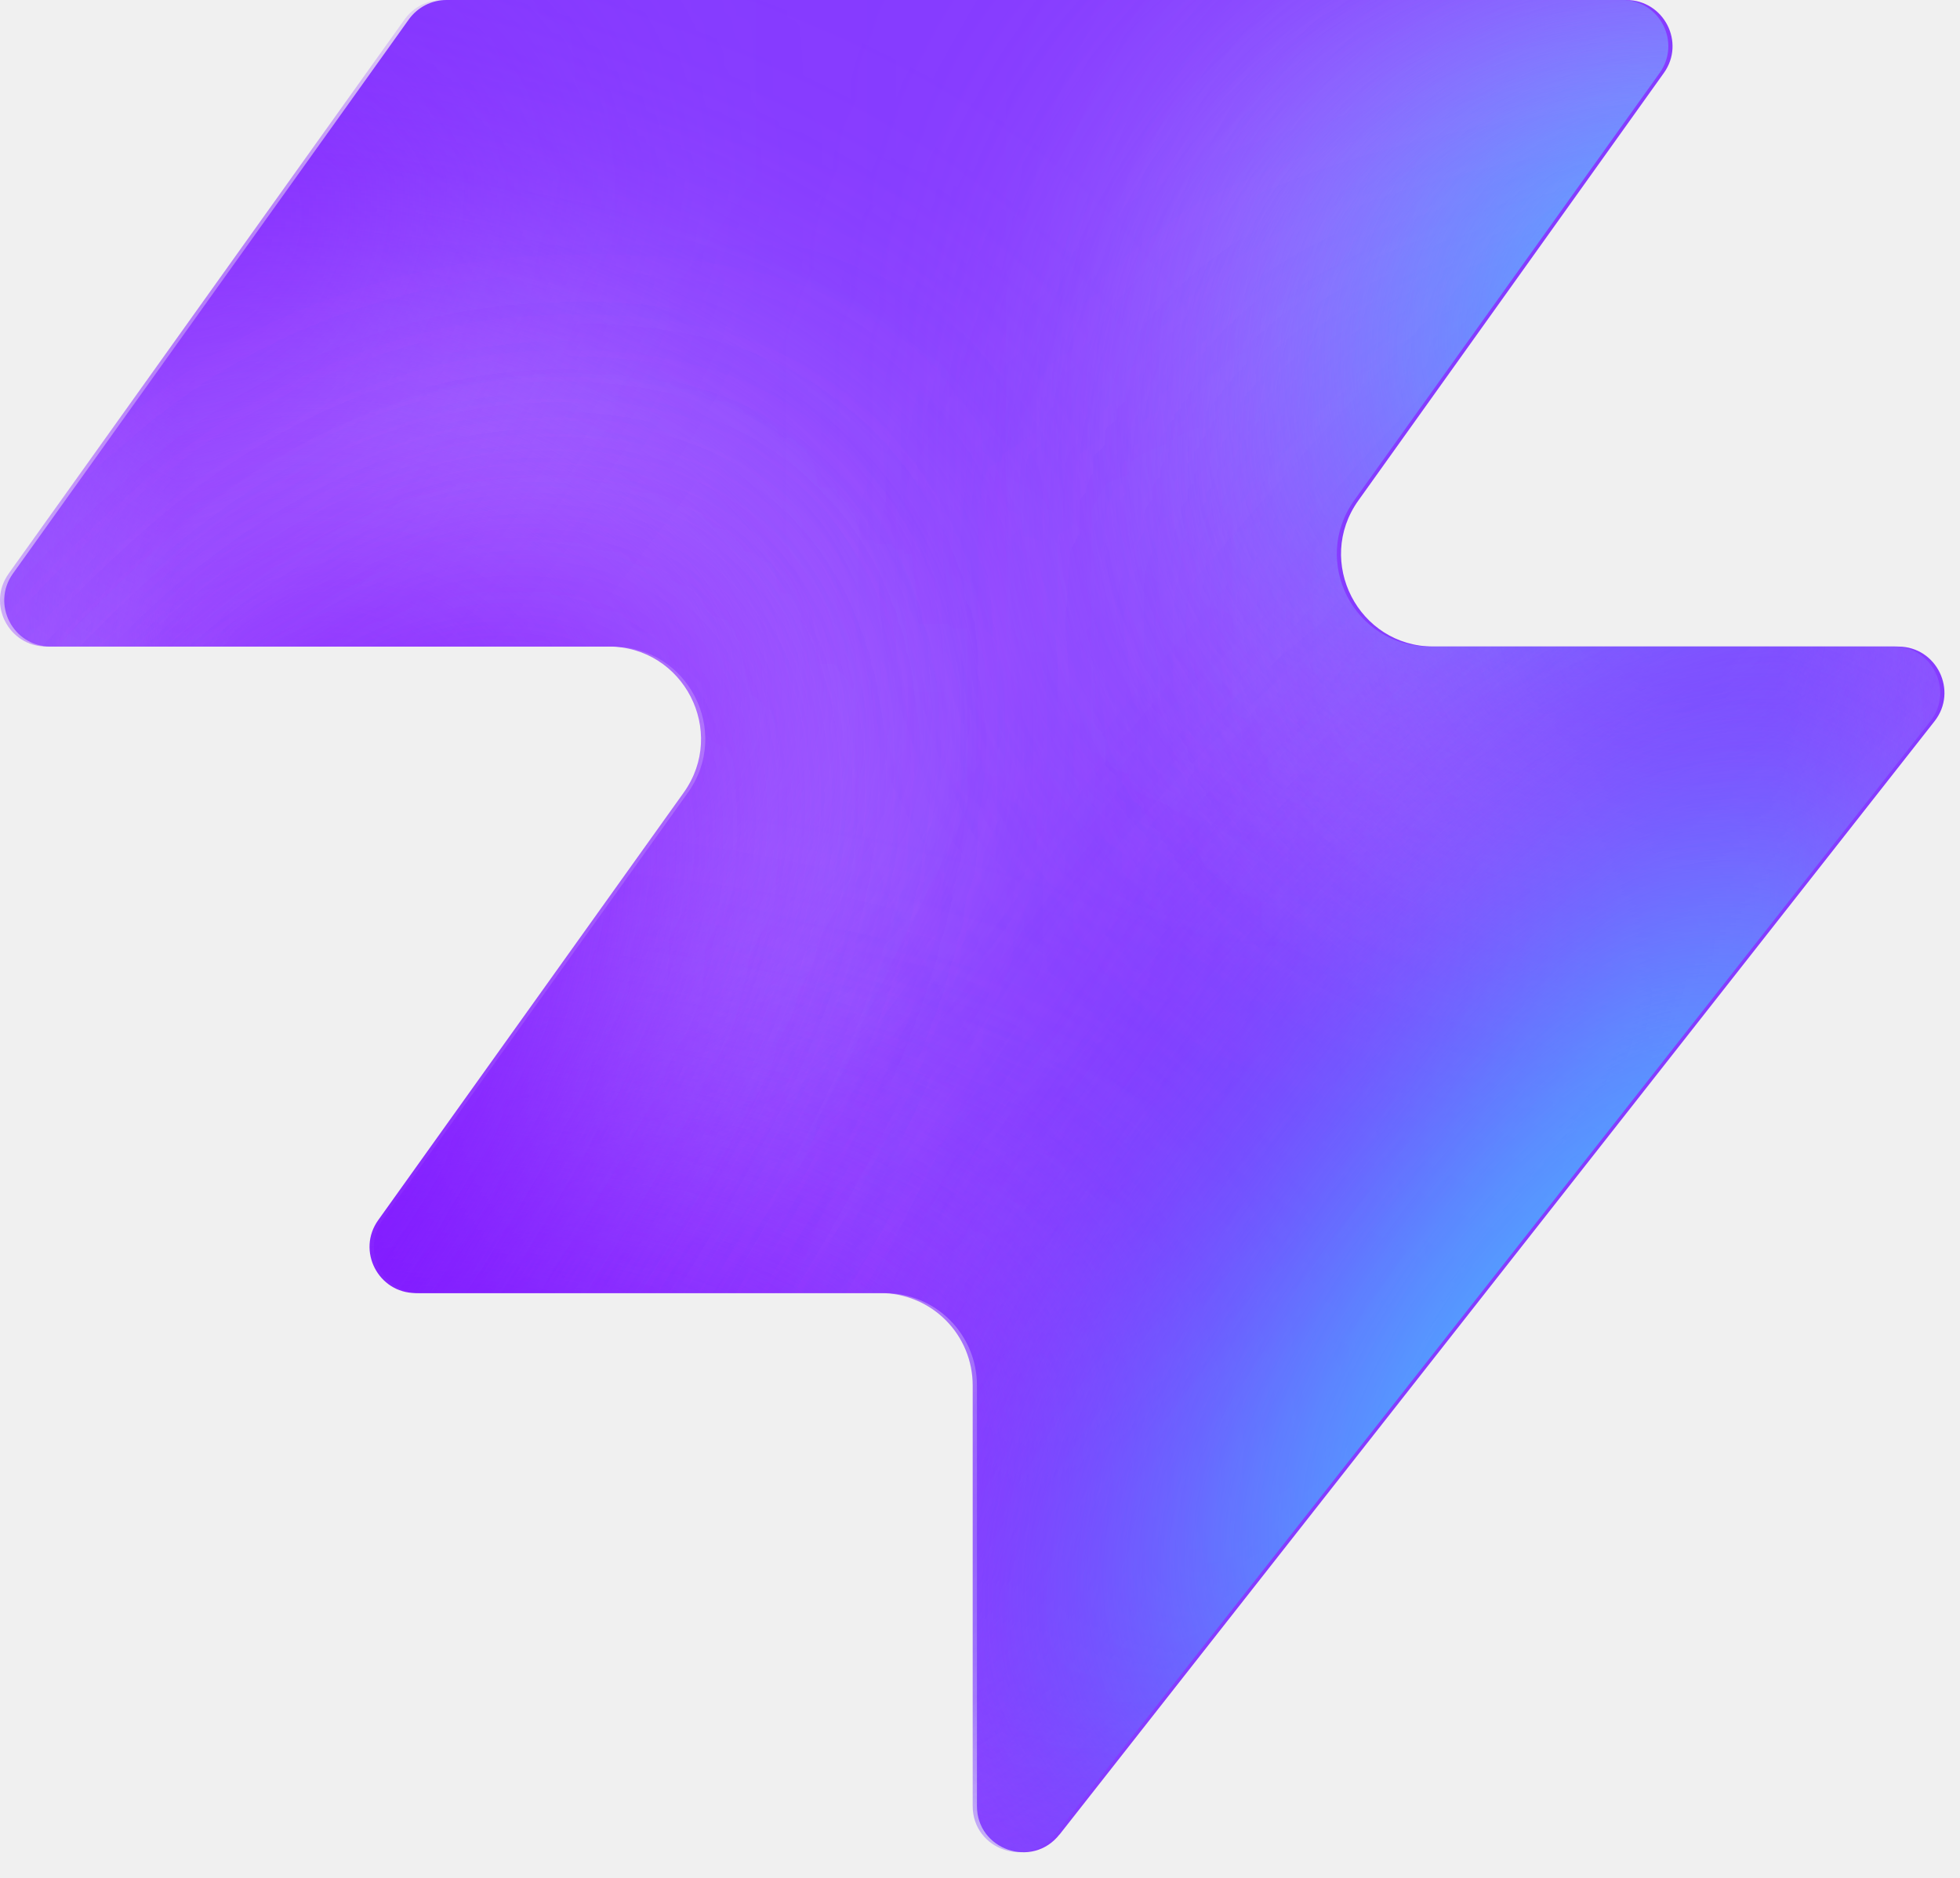
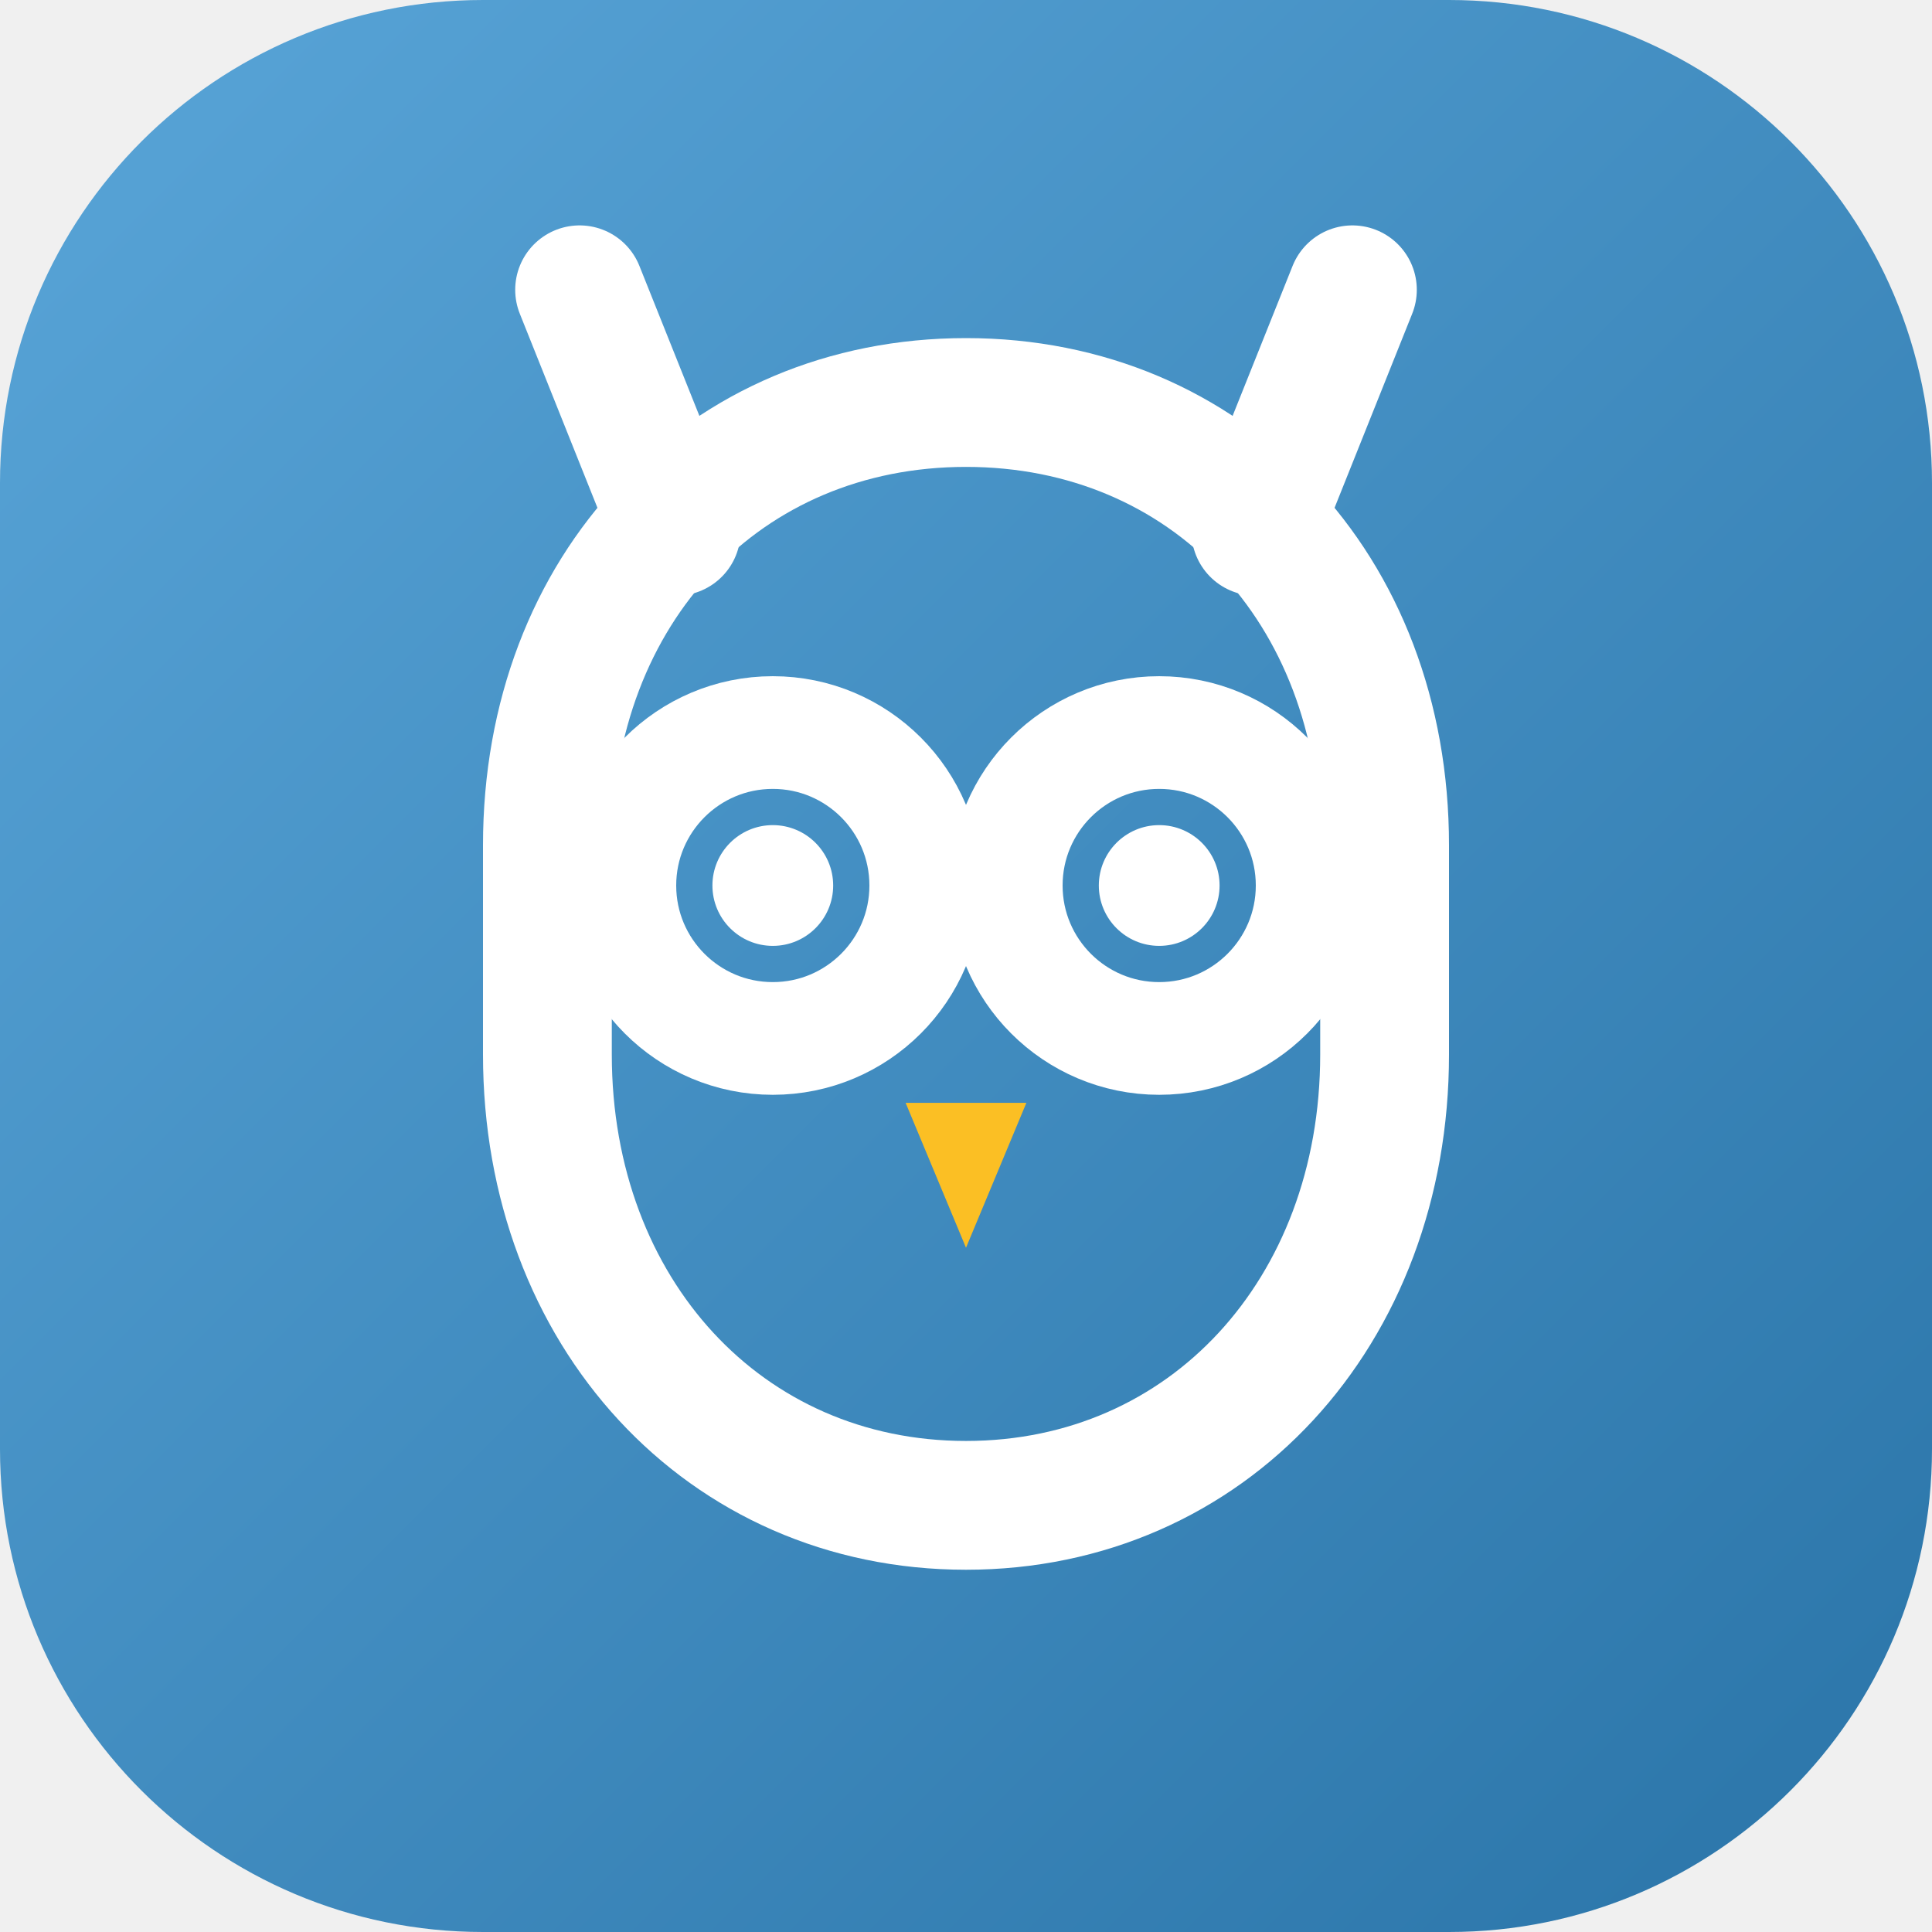
- <svg xmlns="http://www.w3.org/2000/svg" width="48" height="46" fill="none" viewBox="0 0 48 46">
-   <path fill="#863bff" d="M25.946 44.938c-.664.845-2.021.375-2.021-.698V33.937a2.26 2.26 0 0 0-2.262-2.262H10.287c-.92 0-1.456-1.04-.92-1.788l7.48-10.471c1.07-1.497 0-3.578-1.842-3.578H1.237c-.92 0-1.456-1.04-.92-1.788L10.013.474c.214-.297.556-.474.92-.474h28.894c.92 0 1.456 1.04.92 1.788l-7.48 10.471c-1.07 1.498 0 3.579 1.842 3.579h11.377c.943 0 1.473 1.088.89 1.83L25.947 44.94z" style="fill:#863bff;fill:color(display-p3 .525 .23 1);fill-opacity:1" />
-   <mask id="a" width="48" height="46" x="0" y="0" maskUnits="userSpaceOnUse" style="mask-type:alpha">
-     <path fill="#000" d="M25.842 44.938c-.664.844-2.021.375-2.021-.698V33.937a2.26 2.26 0 0 0-2.262-2.262H10.183c-.92 0-1.456-1.04-.92-1.788l7.48-10.471c1.07-1.498 0-3.579-1.842-3.579H1.133c-.92 0-1.456-1.04-.92-1.787L9.91.473c.214-.297.556-.474.92-.474h28.894c.92 0 1.456 1.04.92 1.788l-7.48 10.471c-1.07 1.498 0 3.578 1.842 3.578h11.377c.943 0 1.473 1.088.89 1.832L25.843 44.94z" style="fill:#000;fill-opacity:1" />
-   </mask>
-   <g mask="url(#a)">
-     <g filter="url(#b)">
-       <ellipse cx="5.508" cy="14.704" fill="#ede6ff" rx="5.508" ry="14.704" style="fill:#ede6ff;fill:color(display-p3 .927 .903 1);fill-opacity:1" transform="matrix(.00324 1 1 -.00324 -4.47 31.516)" />
-     </g>
-     <g filter="url(#c)">
-       <ellipse cx="10.399" cy="29.851" fill="#ede6ff" rx="10.399" ry="29.851" style="fill:#ede6ff;fill:color(display-p3 .927 .903 1);fill-opacity:1" transform="matrix(.00324 1 1 -.00324 -39.328 7.883)" />
-     </g>
-     <g filter="url(#d)">
-       <ellipse cx="5.508" cy="30.487" fill="#7e14ff" rx="5.508" ry="30.487" style="fill:#7e14ff;fill:color(display-p3 .492 .077 1);fill-opacity:1" transform="rotate(89.814 -25.913 -14.639)scale(1 -1)" />
-     </g>
-     <g filter="url(#e)">
-       <ellipse cx="5.508" cy="30.599" fill="#7e14ff" rx="5.508" ry="30.599" style="fill:#7e14ff;fill:color(display-p3 .492 .077 1);fill-opacity:1" transform="rotate(89.814 -32.644 -3.334)scale(1 -1)" />
-     </g>
-     <g filter="url(#f)">
-       <ellipse cx="5.508" cy="30.599" fill="#7e14ff" rx="5.508" ry="30.599" style="fill:#7e14ff;fill:color(display-p3 .492 .077 1);fill-opacity:1" transform="matrix(.00324 1 1 -.00324 -34.34 30.47)" />
-     </g>
-     <g filter="url(#g)">
-       <ellipse cx="14.072" cy="22.078" fill="#ede6ff" rx="14.072" ry="22.078" style="fill:#ede6ff;fill:color(display-p3 .927 .903 1);fill-opacity:1" transform="rotate(93.35 24.506 48.493)scale(-1 1)" />
-     </g>
-     <g filter="url(#h)">
-       <ellipse cx="3.47" cy="21.501" fill="#7e14ff" rx="3.47" ry="21.501" style="fill:#7e14ff;fill:color(display-p3 .492 .077 1);fill-opacity:1" transform="rotate(89.009 28.708 47.59)scale(-1 1)" />
-     </g>
-     <g filter="url(#i)">
-       <ellipse cx="3.47" cy="21.501" fill="#7e14ff" rx="3.47" ry="21.501" style="fill:#7e14ff;fill:color(display-p3 .492 .077 1);fill-opacity:1" transform="rotate(89.009 28.708 47.59)scale(-1 1)" />
-     </g>
-     <g filter="url(#j)">
-       <ellipse cx=".387" cy="8.972" fill="#7e14ff" rx="4.407" ry="29.108" style="fill:#7e14ff;fill:color(display-p3 .492 .077 1);fill-opacity:1" transform="rotate(39.51 .387 8.972)" />
-     </g>
-     <g filter="url(#k)">
-       <ellipse cx="47.523" cy="-6.092" fill="#7e14ff" rx="4.407" ry="29.108" style="fill:#7e14ff;fill:color(display-p3 .492 .077 1);fill-opacity:1" transform="rotate(37.892 47.523 -6.092)" />
-     </g>
-     <g filter="url(#l)">
-       <ellipse cx="41.412" cy="6.333" fill="#47bfff" rx="5.971" ry="9.665" style="fill:#47bfff;fill:color(display-p3 .28 .748 1);fill-opacity:1" transform="rotate(37.892 41.412 6.333)" />
-     </g>
-     <g filter="url(#m)">
-       <ellipse cx="-1.879" cy="38.332" fill="#7e14ff" rx="4.407" ry="29.108" style="fill:#7e14ff;fill:color(display-p3 .492 .077 1);fill-opacity:1" transform="rotate(37.892 -1.88 38.332)" />
-     </g>
-     <g filter="url(#n)">
-       <ellipse cx="-1.879" cy="38.332" fill="#7e14ff" rx="4.407" ry="29.108" style="fill:#7e14ff;fill:color(display-p3 .492 .077 1);fill-opacity:1" transform="rotate(37.892 -1.88 38.332)" />
-     </g>
-     <g filter="url(#o)">
-       <ellipse cx="35.651" cy="29.907" fill="#7e14ff" rx="4.407" ry="29.108" style="fill:#7e14ff;fill:color(display-p3 .492 .077 1);fill-opacity:1" transform="rotate(37.892 35.651 29.907)" />
-     </g>
-     <g filter="url(#p)">
-       <ellipse cx="38.418" cy="32.4" fill="#47bfff" rx="5.971" ry="15.297" style="fill:#47bfff;fill:color(display-p3 .28 .748 1);fill-opacity:1" transform="rotate(37.892 38.418 32.4)" />
-     </g>
+ <svg xmlns="http://www.w3.org/2000/svg" width="32" height="32" viewBox="0 0 24 24" fill="none">
+   <defs>
+     <linearGradient id="g" x1="0" y1="0" x2="24" y2="24" gradientUnits="userSpaceOnUse">
+       <stop offset="0" stop-color="#59a5d8" />
+       <stop offset="1" stop-color="#2a74a8" />
+     </linearGradient>
+   </defs>
+   <rect width="24" height="24" rx="6" fill="url(#g)" />
+   <g stroke="#fff" stroke-linecap="round" stroke-linejoin="round">
+     <path d="M8.4 6.6 7.2 3.6M15.6 6.6l1.2-3" stroke-width="1.6" />
+     <path d="M12 5c-3 0-5.2 2.3-5.2 5.5v2.6c0 3.2 2.2 5.6 5.2 5.6s5.2-2.4 5.2-5.6v-2.6C17.2 7.3 15 5 12 5Z" stroke-width="1.6" />
+     <circle cx="9.6" cy="11" r="1.9" stroke-width="1.4" />
+     <circle cx="14.4" cy="11" r="1.9" stroke-width="1.4" />
  </g>
-   <defs>
-     <filter id="b" width="60.045" height="41.654" x="-19.77" y="16.149" color-interpolation-filters="sRGB" filterUnits="userSpaceOnUse">
-       <feFlood flood-opacity="0" result="BackgroundImageFix" />
-       <feBlend in="SourceGraphic" in2="BackgroundImageFix" result="shape" />
-       <feGaussianBlur result="effect1_foregroundBlur_2002_17158" stdDeviation="7.659" />
-     </filter>
-     <filter id="c" width="90.34" height="51.437" x="-54.613" y="-7.533" color-interpolation-filters="sRGB" filterUnits="userSpaceOnUse">
-       <feFlood flood-opacity="0" result="BackgroundImageFix" />
-       <feBlend in="SourceGraphic" in2="BackgroundImageFix" result="shape" />
-       <feGaussianBlur result="effect1_foregroundBlur_2002_17158" stdDeviation="7.659" />
-     </filter>
-     <filter id="d" width="79.355" height="29.4" x="-49.64" y="2.03" color-interpolation-filters="sRGB" filterUnits="userSpaceOnUse">
-       <feFlood flood-opacity="0" result="BackgroundImageFix" />
-       <feBlend in="SourceGraphic" in2="BackgroundImageFix" result="shape" />
-       <feGaussianBlur result="effect1_foregroundBlur_2002_17158" stdDeviation="4.596" />
-     </filter>
-     <filter id="e" width="79.579" height="29.4" x="-45.045" y="20.029" color-interpolation-filters="sRGB" filterUnits="userSpaceOnUse">
-       <feFlood flood-opacity="0" result="BackgroundImageFix" />
-       <feBlend in="SourceGraphic" in2="BackgroundImageFix" result="shape" />
-       <feGaussianBlur result="effect1_foregroundBlur_2002_17158" stdDeviation="4.596" />
-     </filter>
-     <filter id="f" width="79.579" height="29.4" x="-43.513" y="21.178" color-interpolation-filters="sRGB" filterUnits="userSpaceOnUse">
-       <feFlood flood-opacity="0" result="BackgroundImageFix" />
-       <feBlend in="SourceGraphic" in2="BackgroundImageFix" result="shape" />
-       <feGaussianBlur result="effect1_foregroundBlur_2002_17158" stdDeviation="4.596" />
-     </filter>
-     <filter id="g" width="74.749" height="58.852" x="15.756" y="-17.901" color-interpolation-filters="sRGB" filterUnits="userSpaceOnUse">
-       <feFlood flood-opacity="0" result="BackgroundImageFix" />
-       <feBlend in="SourceGraphic" in2="BackgroundImageFix" result="shape" />
-       <feGaussianBlur result="effect1_foregroundBlur_2002_17158" stdDeviation="7.659" />
-     </filter>
-     <filter id="h" width="61.377" height="25.362" x="23.548" y="2.284" color-interpolation-filters="sRGB" filterUnits="userSpaceOnUse">
-       <feFlood flood-opacity="0" result="BackgroundImageFix" />
-       <feBlend in="SourceGraphic" in2="BackgroundImageFix" result="shape" />
-       <feGaussianBlur result="effect1_foregroundBlur_2002_17158" stdDeviation="4.596" />
-     </filter>
-     <filter id="i" width="61.377" height="25.362" x="23.548" y="2.284" color-interpolation-filters="sRGB" filterUnits="userSpaceOnUse">
-       <feFlood flood-opacity="0" result="BackgroundImageFix" />
-       <feBlend in="SourceGraphic" in2="BackgroundImageFix" result="shape" />
-       <feGaussianBlur result="effect1_foregroundBlur_2002_17158" stdDeviation="4.596" />
-     </filter>
-     <filter id="j" width="56.045" height="63.649" x="-27.636" y="-22.853" color-interpolation-filters="sRGB" filterUnits="userSpaceOnUse">
-       <feFlood flood-opacity="0" result="BackgroundImageFix" />
-       <feBlend in="SourceGraphic" in2="BackgroundImageFix" result="shape" />
-       <feGaussianBlur result="effect1_foregroundBlur_2002_17158" stdDeviation="4.596" />
-     </filter>
-     <filter id="k" width="54.814" height="64.646" x="20.116" y="-38.415" color-interpolation-filters="sRGB" filterUnits="userSpaceOnUse">
-       <feFlood flood-opacity="0" result="BackgroundImageFix" />
-       <feBlend in="SourceGraphic" in2="BackgroundImageFix" result="shape" />
-       <feGaussianBlur result="effect1_foregroundBlur_2002_17158" stdDeviation="4.596" />
-     </filter>
-     <filter id="l" width="33.541" height="35.313" x="24.641" y="-11.323" color-interpolation-filters="sRGB" filterUnits="userSpaceOnUse">
-       <feFlood flood-opacity="0" result="BackgroundImageFix" />
-       <feBlend in="SourceGraphic" in2="BackgroundImageFix" result="shape" />
-       <feGaussianBlur result="effect1_foregroundBlur_2002_17158" stdDeviation="4.596" />
-     </filter>
-     <filter id="m" width="54.814" height="64.646" x="-29.286" y="6.009" color-interpolation-filters="sRGB" filterUnits="userSpaceOnUse">
-       <feFlood flood-opacity="0" result="BackgroundImageFix" />
-       <feBlend in="SourceGraphic" in2="BackgroundImageFix" result="shape" />
-       <feGaussianBlur result="effect1_foregroundBlur_2002_17158" stdDeviation="4.596" />
-     </filter>
-     <filter id="n" width="54.814" height="64.646" x="-29.286" y="6.009" color-interpolation-filters="sRGB" filterUnits="userSpaceOnUse">
-       <feFlood flood-opacity="0" result="BackgroundImageFix" />
-       <feBlend in="SourceGraphic" in2="BackgroundImageFix" result="shape" />
-       <feGaussianBlur result="effect1_foregroundBlur_2002_17158" stdDeviation="4.596" />
-     </filter>
-     <filter id="o" width="54.814" height="64.646" x="8.244" y="-2.416" color-interpolation-filters="sRGB" filterUnits="userSpaceOnUse">
-       <feFlood flood-opacity="0" result="BackgroundImageFix" />
-       <feBlend in="SourceGraphic" in2="BackgroundImageFix" result="shape" />
-       <feGaussianBlur result="effect1_foregroundBlur_2002_17158" stdDeviation="4.596" />
-     </filter>
-     <filter id="p" width="39.409" height="43.623" x="18.713" y="10.588" color-interpolation-filters="sRGB" filterUnits="userSpaceOnUse">
-       <feFlood flood-opacity="0" result="BackgroundImageFix" />
-       <feBlend in="SourceGraphic" in2="BackgroundImageFix" result="shape" />
-       <feGaussianBlur result="effect1_foregroundBlur_2002_17158" stdDeviation="4.596" />
-     </filter>
-   </defs>
+   <circle cx="9.6" cy="11" r=".75" fill="#fff" />
+   <circle cx="14.4" cy="11" r=".75" fill="#fff" />
+   <path d="m11.25 13.7.75 1.8.75-1.8Z" fill="#fbbf24" />
</svg>
